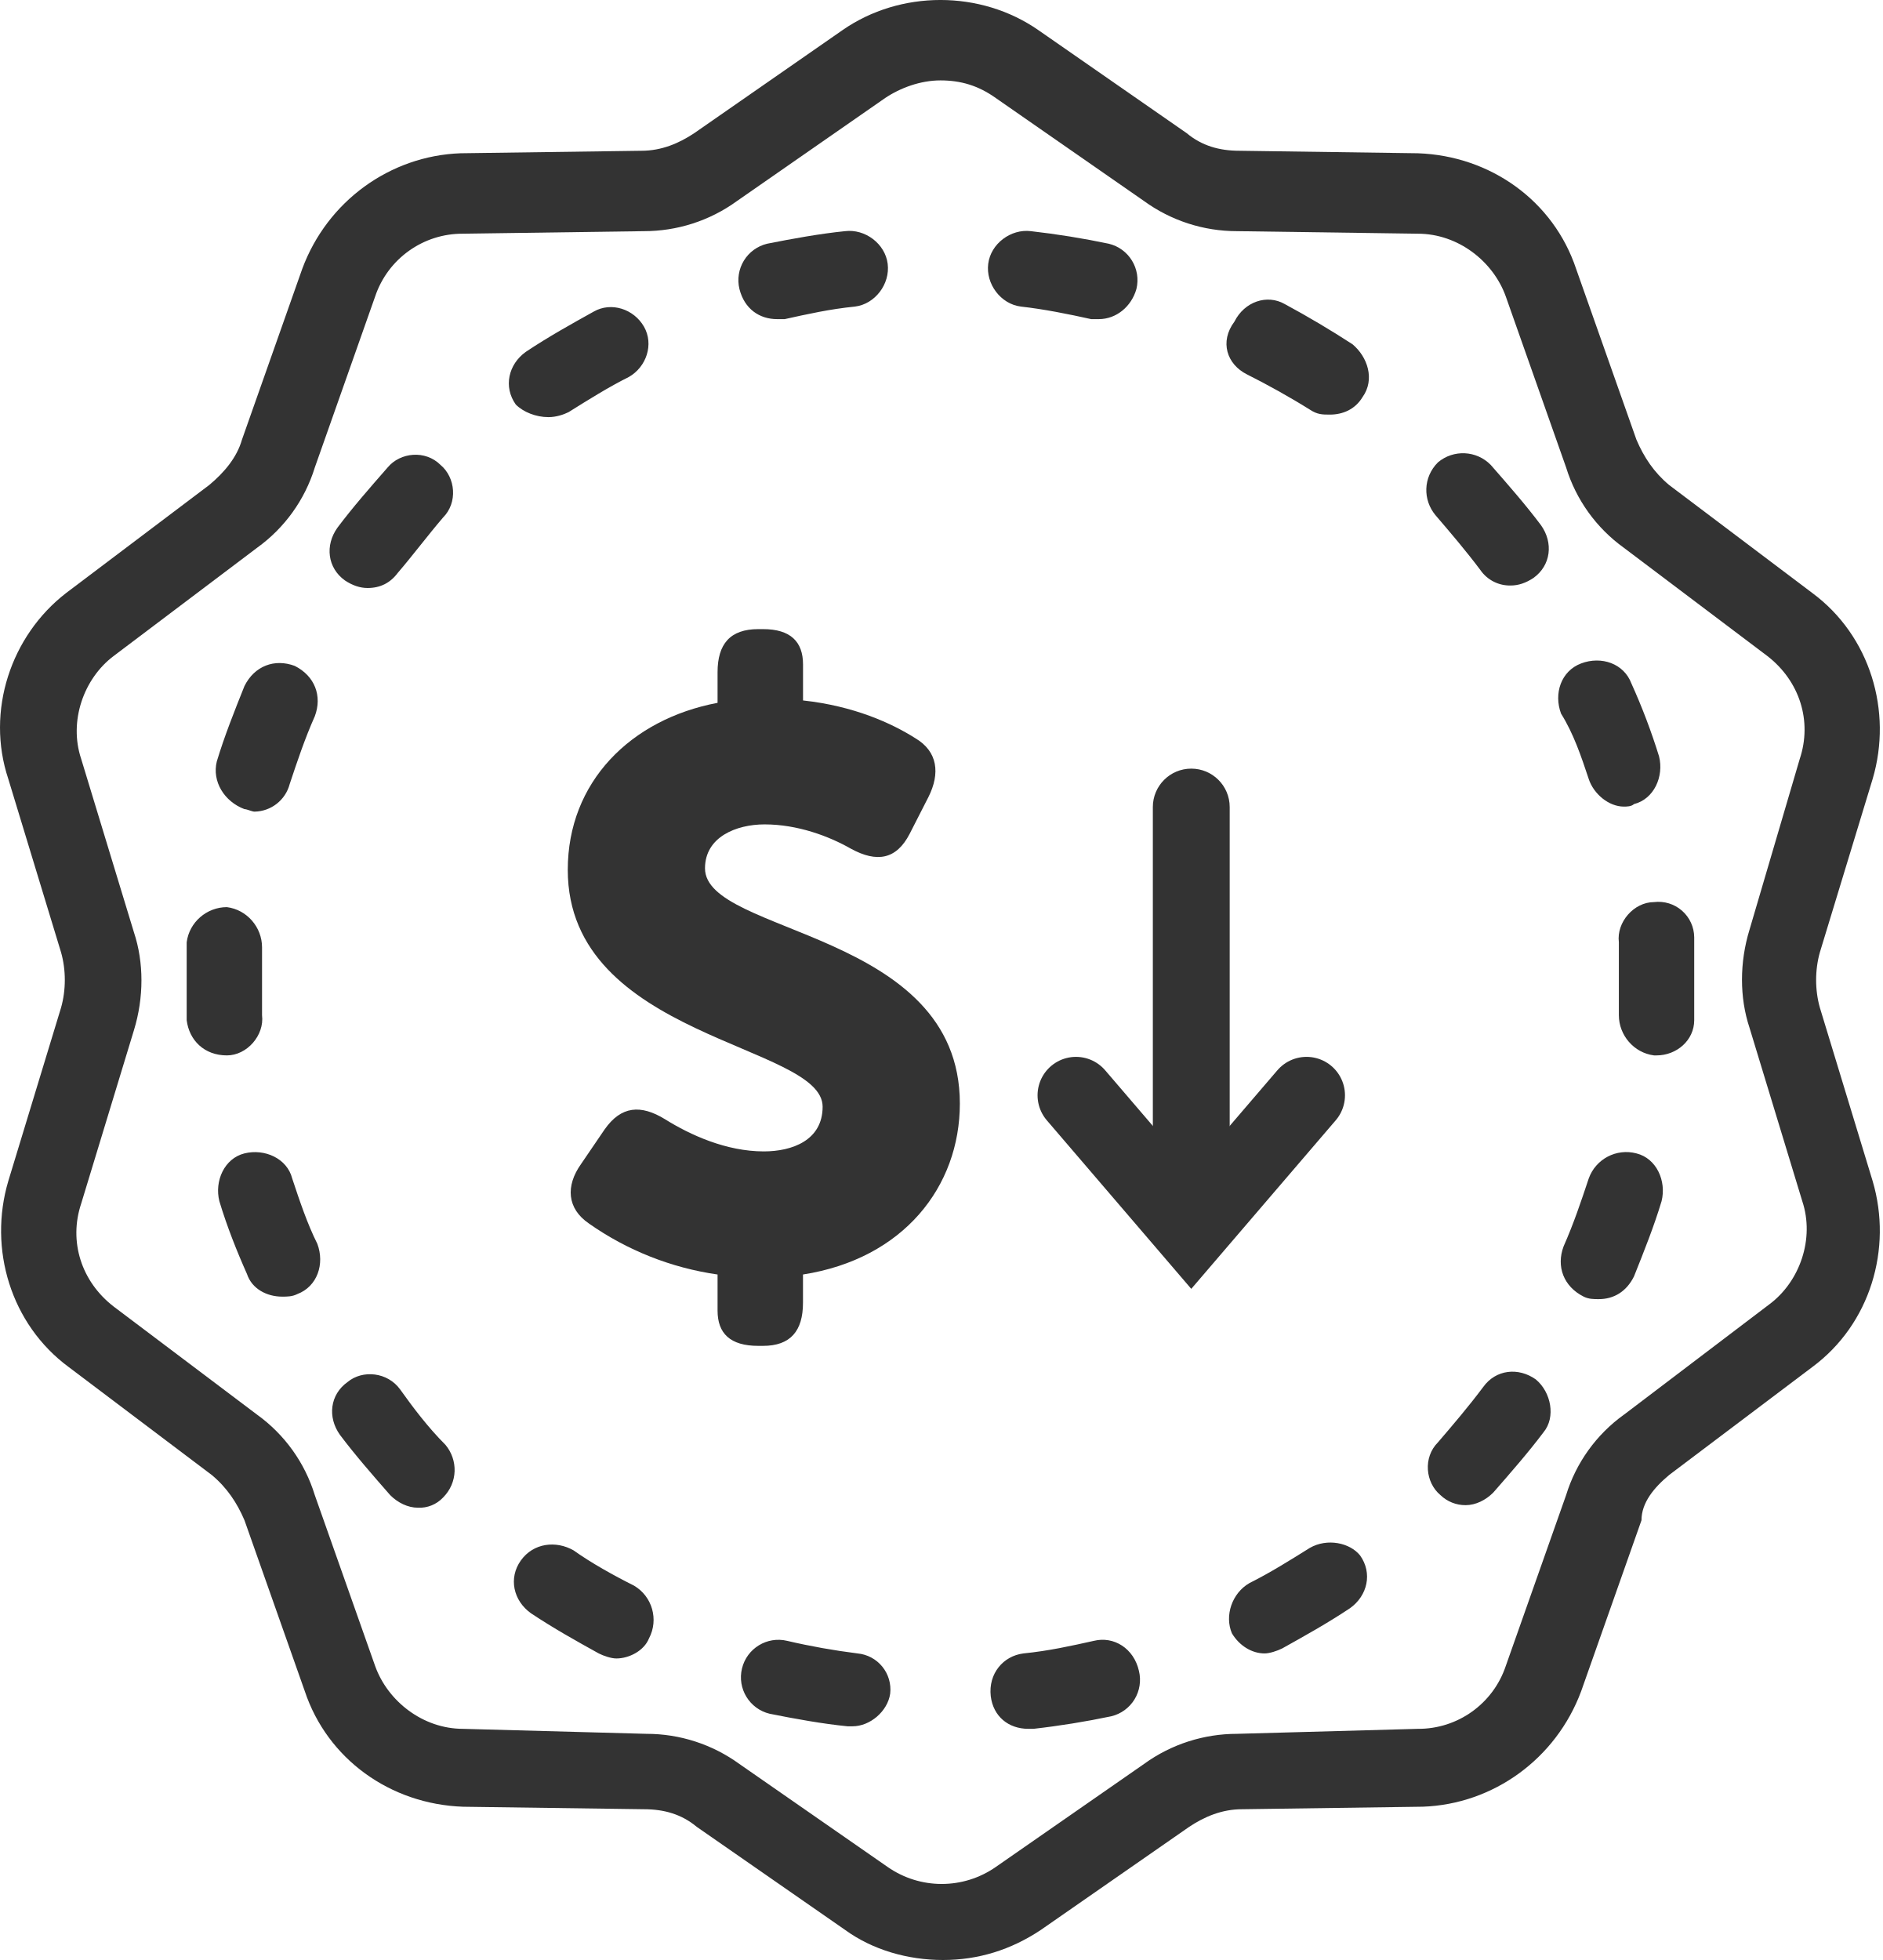
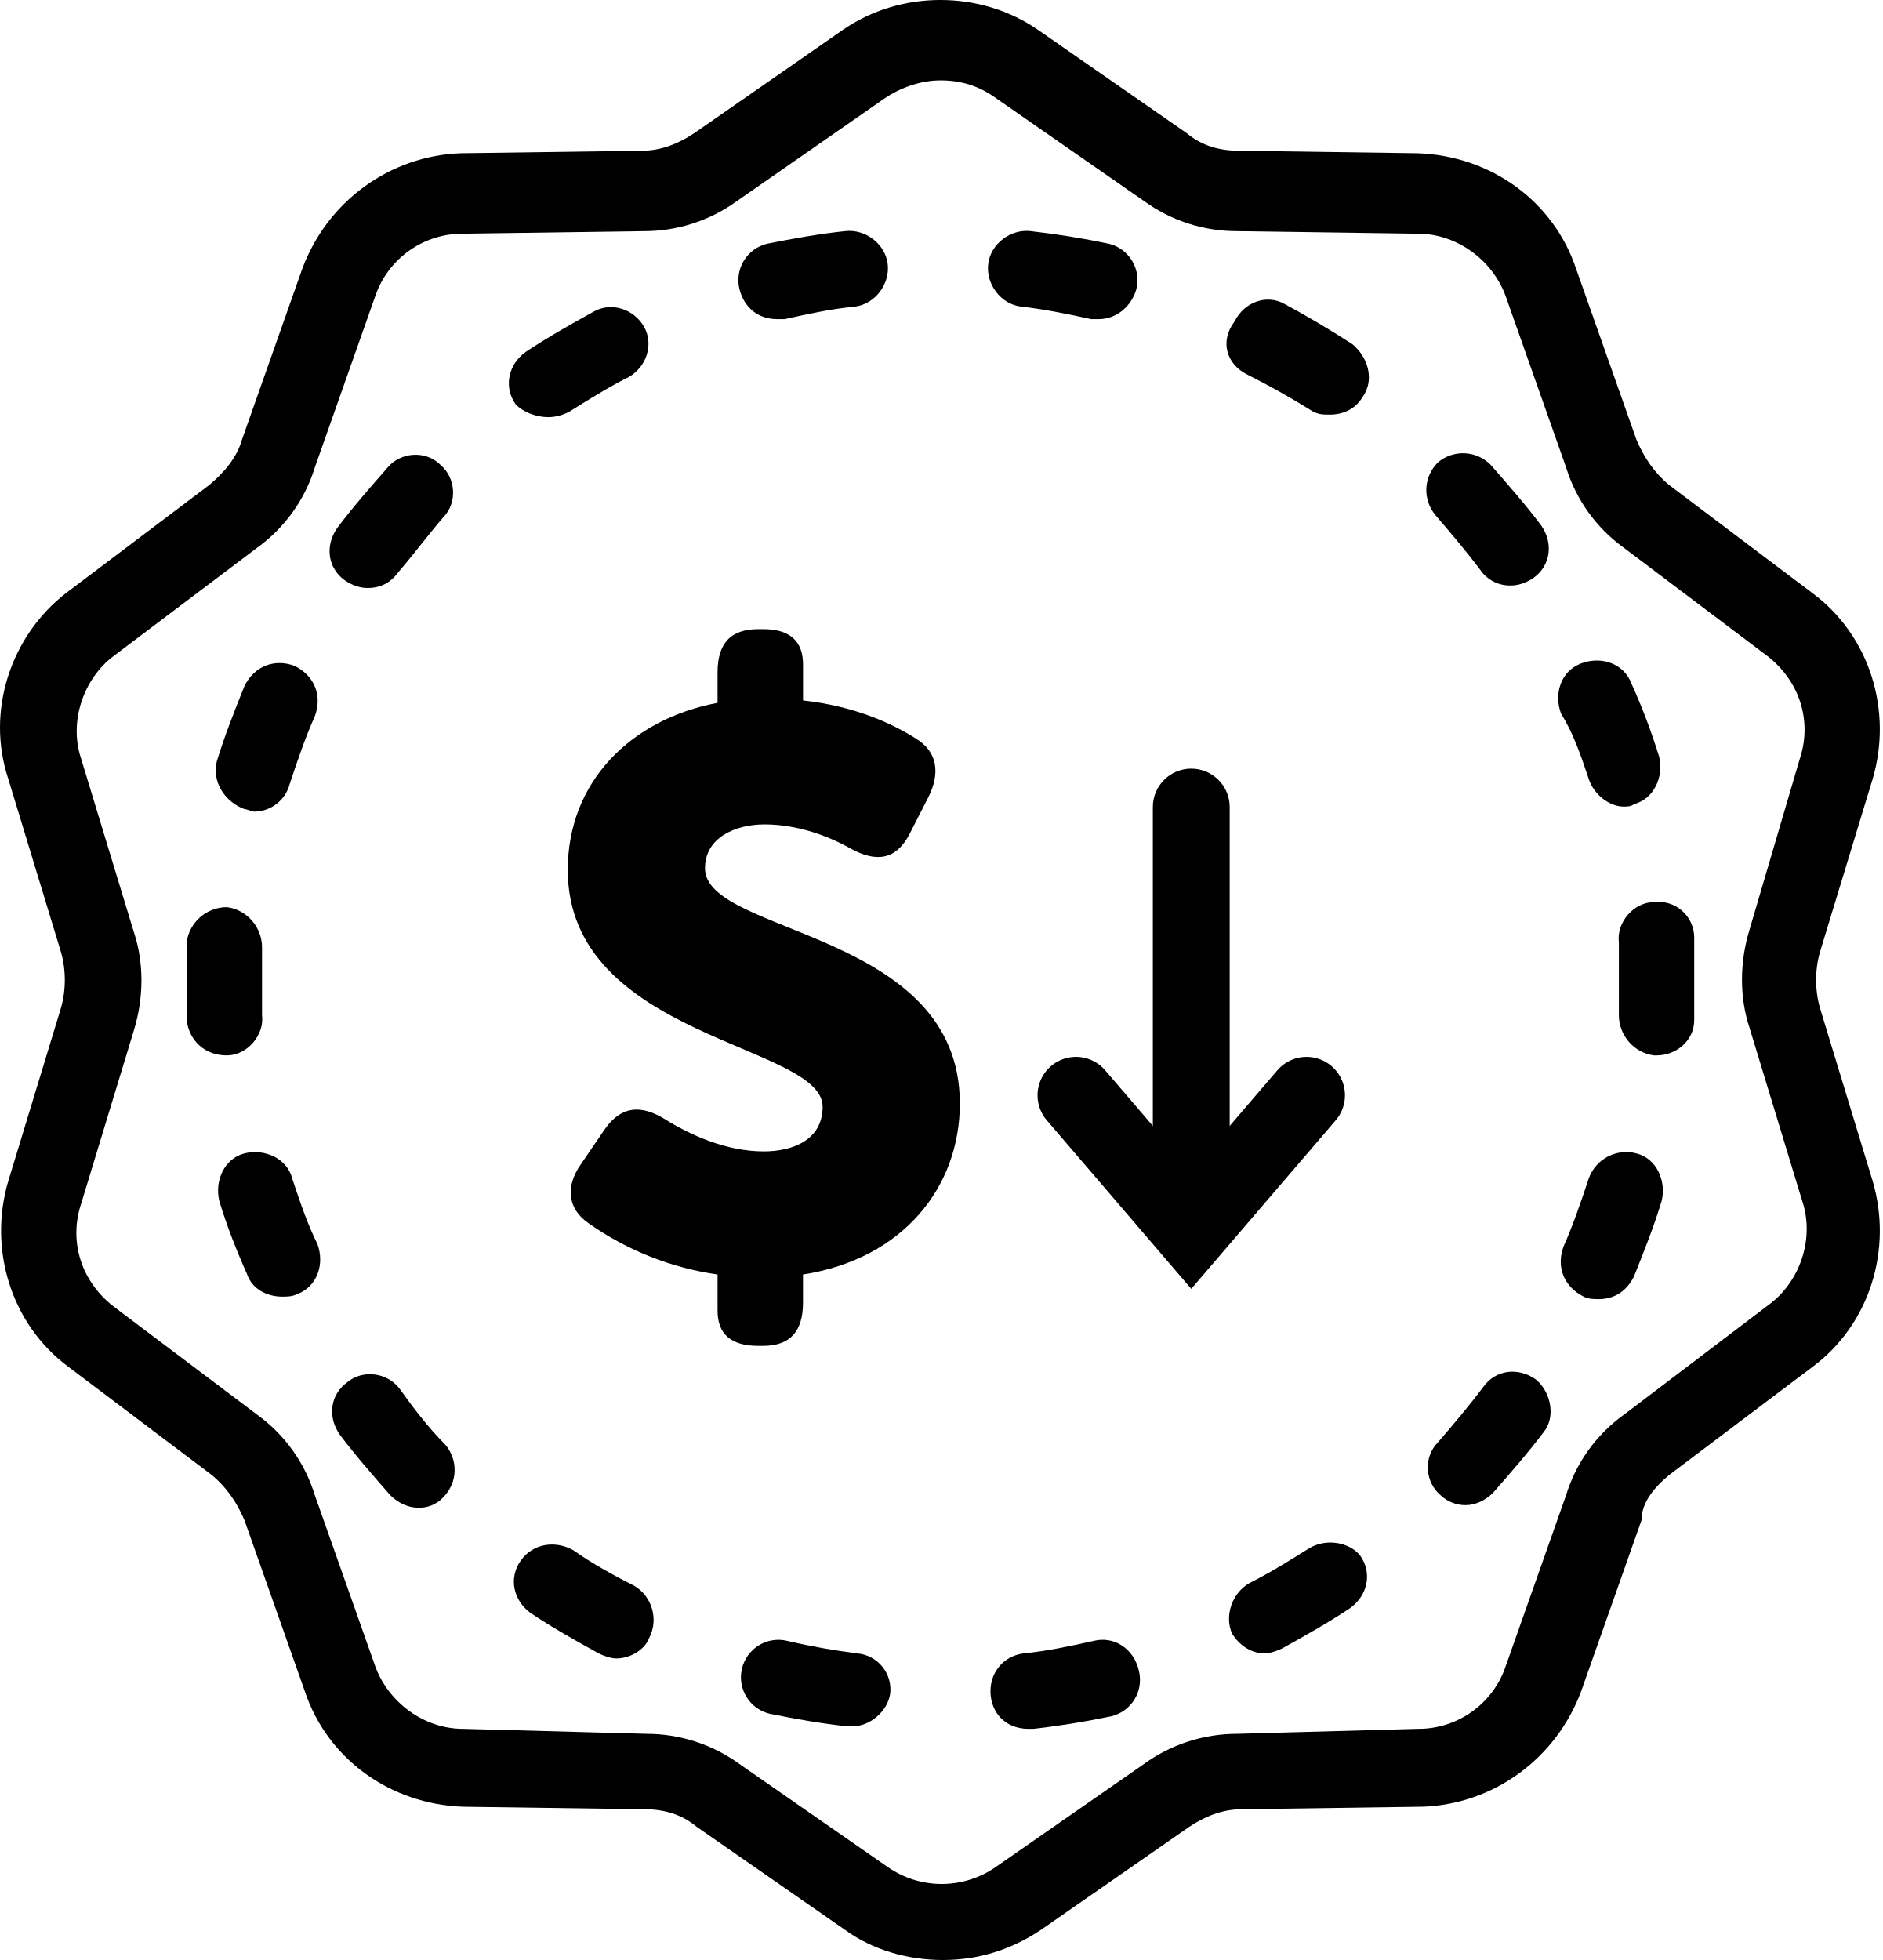
- <svg xmlns="http://www.w3.org/2000/svg" width="49" height="51" fill="none">
-   <path d="M15.326 31.837a7.736 7.736 0 003.347 1.326v.939c0 .592.326.918 1.06.918h.123c.714 0 1.04-.388 1.04-1.122v-.735c2.613-.408 4.082-2.285 4.082-4.448 0-4.51-6.632-4.387-6.632-6.121 0-.817.816-1.143 1.551-1.143.857 0 1.673.306 2.245.632.673.368 1.183.286 1.53-.387l.49-.96c.306-.611.244-1.183-.347-1.53-.612-.387-1.592-.836-2.918-.98v-.938c0-.591-.327-.918-1.04-.918h-.123c-.735 0-1.061.388-1.061 1.122v.796c-2.265.429-3.898 2.061-3.898 4.346 0 4.387 6.632 4.53 6.632 6.163 0 .877-.796 1.163-1.53 1.163-.98 0-1.918-.429-2.571-.837-.633-.388-1.143-.347-1.572.265l-.612.898c-.408.572-.367 1.163.204 1.55zM32 21a1 1 0 10-2 0h2zm0 10.5V21h-2v10.5h2z" fill="#333" />
-   <path d="M34 28.5L31 32l-3-3.5" stroke="#333" stroke-width="2" stroke-linecap="round" />
-   <path d="M43.435 38.38l3.727-2.81c1.504-1.112 2.092-3.074 1.569-4.84l-1.373-4.51c-.13-.458-.13-.982 0-1.44l1.373-4.51c.523-1.766-.065-3.728-1.57-4.84l-3.726-2.81c-.393-.328-.654-.72-.85-1.178l-1.57-4.446c-.588-1.765-2.223-2.942-4.119-3.008l-4.642-.065c-.523 0-.98-.13-1.373-.458L27.023.785c-1.504-1.047-3.596-1.047-5.1 0l-3.857 2.68c-.393.262-.85.458-1.373.458l-4.708.065c-1.831.066-3.466 1.243-4.12 3.008l-1.569 4.446c-.13.458-.457.85-.85 1.177L1.72 15.431C.281 16.542-.373 18.504.216 20.269l1.373 4.512c.13.457.13.98 0 1.438L.216 30.731c-.524 1.765.065 3.727 1.569 4.838l3.727 2.812c.392.327.654.719.85 1.177l1.569 4.446c.588 1.765 2.223 2.942 4.12 3.008l4.707.065c.523 0 .98.13 1.373.458l3.858 2.68c.719.523 1.634.785 2.55.785.915 0 1.765-.261 2.55-.785l3.857-2.68c.393-.262.85-.458 1.373-.458l4.708-.066c1.83-.065 3.465-1.242 4.12-3.007l1.569-4.446c0-.458.326-.85.719-1.177zm-1.177-1.569a4.04 4.04 0 00-1.504 2.093l-1.57 4.446a2.396 2.396 0 01-2.288 1.635l-4.707.13c-.85 0-1.7.262-2.42.785l-3.857 2.68a2.46 2.46 0 01-2.812 0l-3.858-2.68a4.108 4.108 0 00-2.419-.785l-4.773-.13c-1.046 0-1.961-.72-2.288-1.635l-1.57-4.446A4.04 4.04 0 006.69 36.81L2.962 34c-.85-.654-1.177-1.7-.85-2.68l1.373-4.512c.261-.85.261-1.766 0-2.55l-1.373-4.512c-.327-.98.065-2.092.85-2.68l3.727-2.812a4.04 4.04 0 001.504-2.092l1.569-4.447a2.396 2.396 0 012.288-1.634l4.708-.066c.85 0 1.7-.261 2.42-.784l3.857-2.681c.392-.262.915-.458 1.438-.458.523 0 .981.131 1.439.458l3.857 2.68a4.11 4.11 0 002.42.785l4.707.066c1.047 0 1.962.719 2.289 1.634l1.569 4.447a4.04 4.04 0 001.504 2.092l3.727 2.811c.85.654 1.177 1.7.85 2.681l-1.308 4.446c-.261.85-.261 1.766 0 2.55l1.373 4.512c.327.98-.065 2.092-.85 2.68l-3.792 2.878z" fill="#333" />
-   <path d="M20.224 8.304h.196c.588-.13 1.176-.262 1.83-.327.523-.065.916-.588.85-1.112-.065-.523-.588-.915-1.111-.85-.654.066-1.373.197-2.027.327a.975.975 0 00-.72 1.177c.131.523.524.785.982.785zM16.497 41.258c-.524-.262-1.112-.589-1.57-.916-.457-.261-1.046-.196-1.373.262-.327.458-.196 1.046.262 1.373.588.392 1.177.72 1.765 1.046.13.066.327.131.458.131.327 0 .719-.196.85-.523a1.033 1.033 0 00-.392-1.373zM14.273 10.854c.197 0 .393-.065.523-.13.524-.328 1.046-.655 1.57-.916.457-.262.654-.85.392-1.308-.262-.458-.85-.654-1.308-.392-.588.327-1.177.654-1.765 1.046-.458.327-.589.915-.262 1.373.197.196.523.327.85.327zM22.316 43.023a17.944 17.944 0 01-1.83-.327.975.975 0 10-.459 1.896c.654.131 1.373.262 2.027.327h.131c.458 0 .915-.392.98-.85a.942.942 0 00-.85-1.046zM7.604 30.665c-.131-.523-.72-.784-1.243-.653-.523.13-.784.719-.653 1.242.196.654.457 1.308.719 1.896.13.392.523.589.915.589.131 0 .262 0 .393-.066.523-.196.719-.785.523-1.308-.262-.523-.458-1.111-.654-1.7zM6.362 21.054c.065 0 .196.065.261.065a.962.962 0 00.916-.719c.196-.588.392-1.177.654-1.765.196-.523 0-1.046-.523-1.308-.524-.196-1.047 0-1.308.523-.262.654-.523 1.308-.72 1.962-.13.523.197 1.046.72 1.242zM26.566 7.977c.588.065 1.242.196 1.83.327h.197c.457 0 .85-.327.98-.785a.975.975 0 00-.719-1.177 21.782 21.782 0 00-2.027-.327c-.523-.065-1.046.327-1.111.85-.066.524.326 1.047.85 1.112zM10.416 36.158c-.327-.458-.981-.523-1.373-.196-.458.327-.524.915-.197 1.373.393.523.85 1.046 1.308 1.569.196.196.458.327.72.327a.84.84 0 00.653-.262c.393-.392.393-.98.066-1.373-.458-.457-.85-.98-1.177-1.438zM8.977 15.104c.196.13.392.196.589.196.327 0 .588-.13.784-.392.393-.458.785-.981 1.177-1.439.392-.392.327-1.046-.065-1.373-.393-.392-1.046-.327-1.373.066-.458.523-.916 1.046-1.308 1.569-.327.457-.262 1.046.196 1.373zM5.904 27.462c.523 0 .98-.523.915-1.046V25.5v-.85c0-.523-.392-.98-.915-1.046-.523 0-.98.392-1.046.915v2.027l.98-.065-.98.065c.065.523.458.916 1.046.916zM41.343 20.27c.13.392.523.718.915.718.065 0 .196 0 .262-.065.523-.13.784-.72.653-1.242a16.25 16.25 0 00-.719-1.896c-.196-.523-.784-.72-1.307-.523-.524.196-.72.784-.524 1.307.327.523.524 1.112.72 1.7zM28.462 42.696c-.589.131-1.177.262-1.83.327-.524.066-.916.523-.85 1.112.064.523.457.85.98.85h.13a21.774 21.774 0 002.027-.327.975.975 0 00.72-1.177c-.131-.589-.654-.915-1.177-.785zM44.088 24.388a.931.931 0 00-1.046-.915c-.523 0-.98.523-.915 1.046V26.415c0 .523.392.981.915 1.047h.066c.523 0 .98-.393.98-.916v-.98-1.177zM39.97 35.896c-.458-.327-1.047-.262-1.374.196-.392.523-.784.98-1.177 1.439-.392.392-.327 1.046.066 1.373a.937.937 0 00.654.261c.261 0 .523-.13.719-.327.458-.523.915-1.046 1.308-1.569.326-.392.196-1.046-.197-1.373zM42.585 30.012a1.036 1.036 0 00-1.242.653c-.196.589-.393 1.177-.654 1.766-.196.523 0 1.046.523 1.308.13.065.261.065.392.065.393 0 .72-.196.916-.589.261-.653.523-1.307.719-1.961.13-.523-.13-1.112-.654-1.242zM32.45 9.742c.523.262 1.112.589 1.635.916.196.13.327.13.523.13.327 0 .654-.13.85-.457.327-.458.13-1.046-.262-1.373a24.963 24.963 0 00-1.765-1.047c-.458-.261-1.046-.065-1.308.458-.392.523-.196 1.112.327 1.373zM38.53 14.842a.932.932 0 00.785.393c.197 0 .393-.066.589-.196.457-.327.523-.916.196-1.374-.392-.523-.85-1.046-1.308-1.569a1.011 1.011 0 00-1.373-.065c-.392.392-.392.98-.065 1.373.392.458.784.915 1.177 1.438zM34.085 40.277c-.523.327-1.046.654-1.57.915-.457.262-.653.85-.457 1.308.196.327.523.523.85.523.13 0 .327-.065.458-.13.588-.328 1.177-.655 1.765-1.047.458-.327.589-.915.262-1.373-.262-.327-.85-.458-1.308-.196z" fill="#333" />
+ <svg xmlns="http://www.w3.org/2000/svg" viewBox="0 0 49 51" fill="none">
+   <path d="M15.326 31.837a7.736 7.736 0 003.347 1.326v.939c0 .592.326.918 1.06.918h.123c.714 0 1.04-.388 1.04-1.122v-.735c2.613-.408 4.082-2.285 4.082-4.448 0-4.51-6.632-4.387-6.632-6.121 0-.817.816-1.143 1.551-1.143.857 0 1.673.306 2.245.632.673.368 1.183.286 1.53-.387l.49-.96c.306-.611.244-1.183-.347-1.53-.612-.387-1.592-.836-2.918-.98v-.938c0-.591-.327-.918-1.04-.918h-.123c-.735 0-1.061.388-1.061 1.122v.796c-2.265.429-3.898 2.061-3.898 4.346 0 4.387 6.632 4.53 6.632 6.163 0 .877-.796 1.163-1.53 1.163-.98 0-1.918-.429-2.571-.837-.633-.388-1.143-.347-1.572.265l-.612.898c-.408.572-.367 1.163.204 1.55zM32 21a1 1 0 10-2 0h2zm0 10.5V21h-2v10.5h2z" fill="currentColor" />
+   <path d="M34 28.5L31 32l-3-3.5" stroke="currentColor" stroke-width="2" stroke-linecap="round" />
+   <path d="M43.435 38.38l3.727-2.81c1.504-1.112 2.092-3.074 1.569-4.84l-1.373-4.51c-.13-.458-.13-.982 0-1.44l1.373-4.51c.523-1.766-.065-3.728-1.57-4.84l-3.726-2.81c-.393-.328-.654-.72-.85-1.178l-1.57-4.446c-.588-1.765-2.223-2.942-4.119-3.008l-4.642-.065c-.523 0-.98-.13-1.373-.458L27.023.785c-1.504-1.047-3.596-1.047-5.1 0l-3.857 2.68c-.393.262-.85.458-1.373.458l-4.708.065c-1.831.066-3.466 1.243-4.12 3.008l-1.569 4.446c-.13.458-.457.85-.85 1.177L1.72 15.431C.281 16.542-.373 18.504.216 20.269l1.373 4.512c.13.457.13.98 0 1.438L.216 30.731c-.524 1.765.065 3.727 1.569 4.838l3.727 2.812c.392.327.654.719.85 1.177l1.569 4.446c.588 1.765 2.223 2.942 4.12 3.008l4.707.065c.523 0 .98.13 1.373.458l3.858 2.68c.719.523 1.634.785 2.55.785.915 0 1.765-.261 2.55-.785l3.857-2.68c.393-.262.85-.458 1.373-.458l4.708-.066c1.83-.065 3.465-1.242 4.12-3.007l1.569-4.446c0-.458.326-.85.719-1.177zm-1.177-1.569a4.04 4.04 0 00-1.504 2.093l-1.57 4.446a2.396 2.396 0 01-2.288 1.635l-4.707.13c-.85 0-1.7.262-2.42.785l-3.857 2.68a2.46 2.46 0 01-2.812 0l-3.858-2.68a4.108 4.108 0 00-2.419-.785l-4.773-.13c-1.046 0-1.961-.72-2.288-1.635l-1.57-4.446A4.04 4.04 0 006.69 36.81L2.962 34c-.85-.654-1.177-1.7-.85-2.68l1.373-4.512c.261-.85.261-1.766 0-2.55l-1.373-4.512c-.327-.98.065-2.092.85-2.68l3.727-2.812a4.04 4.04 0 001.504-2.092l1.569-4.447a2.396 2.396 0 012.288-1.634l4.708-.066c.85 0 1.7-.261 2.42-.784l3.857-2.681c.392-.262.915-.458 1.438-.458.523 0 .981.131 1.439.458l3.857 2.68a4.11 4.11 0 002.42.785l4.707.066c1.047 0 1.962.719 2.289 1.634l1.569 4.447a4.04 4.04 0 001.504 2.092l3.727 2.811c.85.654 1.177 1.7.85 2.681l-1.308 4.446c-.261.85-.261 1.766 0 2.55l1.373 4.512c.327.98-.065 2.092-.85 2.68l-3.792 2.878z" fill="currentColor" />
+   <path d="M20.224 8.304h.196c.588-.13 1.176-.262 1.83-.327.523-.065.916-.588.85-1.112-.065-.523-.588-.915-1.111-.85-.654.066-1.373.197-2.027.327a.975.975 0 00-.72 1.177c.131.523.524.785.982.785zM16.497 41.258c-.524-.262-1.112-.589-1.57-.916-.457-.261-1.046-.196-1.373.262-.327.458-.196 1.046.262 1.373.588.392 1.177.72 1.765 1.046.13.066.327.131.458.131.327 0 .719-.196.85-.523a1.033 1.033 0 00-.392-1.373zM14.273 10.854c.197 0 .393-.065.523-.13.524-.328 1.046-.655 1.57-.916.457-.262.654-.85.392-1.308-.262-.458-.85-.654-1.308-.392-.588.327-1.177.654-1.765 1.046-.458.327-.589.915-.262 1.373.197.196.523.327.85.327zM22.316 43.023a17.944 17.944 0 01-1.83-.327.975.975 0 10-.459 1.896c.654.131 1.373.262 2.027.327h.131c.458 0 .915-.392.98-.85a.942.942 0 00-.85-1.046zM7.604 30.665c-.131-.523-.72-.784-1.243-.653-.523.13-.784.719-.653 1.242.196.654.457 1.308.719 1.896.13.392.523.589.915.589.131 0 .262 0 .393-.066.523-.196.719-.785.523-1.308-.262-.523-.458-1.111-.654-1.7zM6.362 21.054c.065 0 .196.065.261.065a.962.962 0 00.916-.719c.196-.588.392-1.177.654-1.765.196-.523 0-1.046-.523-1.308-.524-.196-1.047 0-1.308.523-.262.654-.523 1.308-.72 1.962-.13.523.197 1.046.72 1.242zM26.566 7.977c.588.065 1.242.196 1.83.327h.197c.457 0 .85-.327.98-.785a.975.975 0 00-.719-1.177 21.782 21.782 0 00-2.027-.327c-.523-.065-1.046.327-1.111.85-.066.524.326 1.047.85 1.112zM10.416 36.158c-.327-.458-.981-.523-1.373-.196-.458.327-.524.915-.197 1.373.393.523.85 1.046 1.308 1.569.196.196.458.327.72.327a.84.84 0 00.653-.262c.393-.392.393-.98.066-1.373-.458-.457-.85-.98-1.177-1.438zM8.977 15.104c.196.13.392.196.589.196.327 0 .588-.13.784-.392.393-.458.785-.981 1.177-1.439.392-.392.327-1.046-.065-1.373-.393-.392-1.046-.327-1.373.066-.458.523-.916 1.046-1.308 1.569-.327.457-.262 1.046.196 1.373zM5.904 27.462c.523 0 .98-.523.915-1.046V25.5v-.85c0-.523-.392-.98-.915-1.046-.523 0-.98.392-1.046.915v2.027l.98-.065-.98.065c.065.523.458.916 1.046.916zM41.343 20.27c.13.392.523.718.915.718.065 0 .196 0 .262-.065.523-.13.784-.72.653-1.242a16.25 16.25 0 00-.719-1.896c-.196-.523-.784-.72-1.307-.523-.524.196-.72.784-.524 1.307.327.523.524 1.112.72 1.7zM28.462 42.696c-.589.131-1.177.262-1.83.327-.524.066-.916.523-.85 1.112.064.523.457.85.98.85h.13a21.774 21.774 0 002.027-.327.975.975 0 00.72-1.177c-.131-.589-.654-.915-1.177-.785zM44.088 24.388a.931.931 0 00-1.046-.915c-.523 0-.98.523-.915 1.046V26.415c0 .523.392.981.915 1.047h.066c.523 0 .98-.393.98-.916v-.98-1.177zM39.97 35.896c-.458-.327-1.047-.262-1.374.196-.392.523-.784.98-1.177 1.439-.392.392-.327 1.046.066 1.373a.937.937 0 00.654.261c.261 0 .523-.13.719-.327.458-.523.915-1.046 1.308-1.569.326-.392.196-1.046-.197-1.373zM42.585 30.012a1.036 1.036 0 00-1.242.653c-.196.589-.393 1.177-.654 1.766-.196.523 0 1.046.523 1.308.13.065.261.065.392.065.393 0 .72-.196.916-.589.261-.653.523-1.307.719-1.961.13-.523-.13-1.112-.654-1.242zM32.45 9.742c.523.262 1.112.589 1.635.916.196.13.327.13.523.13.327 0 .654-.13.85-.457.327-.458.13-1.046-.262-1.373a24.963 24.963 0 00-1.765-1.047c-.458-.261-1.046-.065-1.308.458-.392.523-.196 1.112.327 1.373zM38.53 14.842a.932.932 0 00.785.393c.197 0 .393-.066.589-.196.457-.327.523-.916.196-1.374-.392-.523-.85-1.046-1.308-1.569a1.011 1.011 0 00-1.373-.065c-.392.392-.392.98-.065 1.373.392.458.784.915 1.177 1.438zM34.085 40.277c-.523.327-1.046.654-1.57.915-.457.262-.653.85-.457 1.308.196.327.523.523.85.523.13 0 .327-.065.458-.13.588-.328 1.177-.655 1.765-1.047.458-.327.589-.915.262-1.373-.262-.327-.85-.458-1.308-.196z" fill="currentColor" />
</svg>
